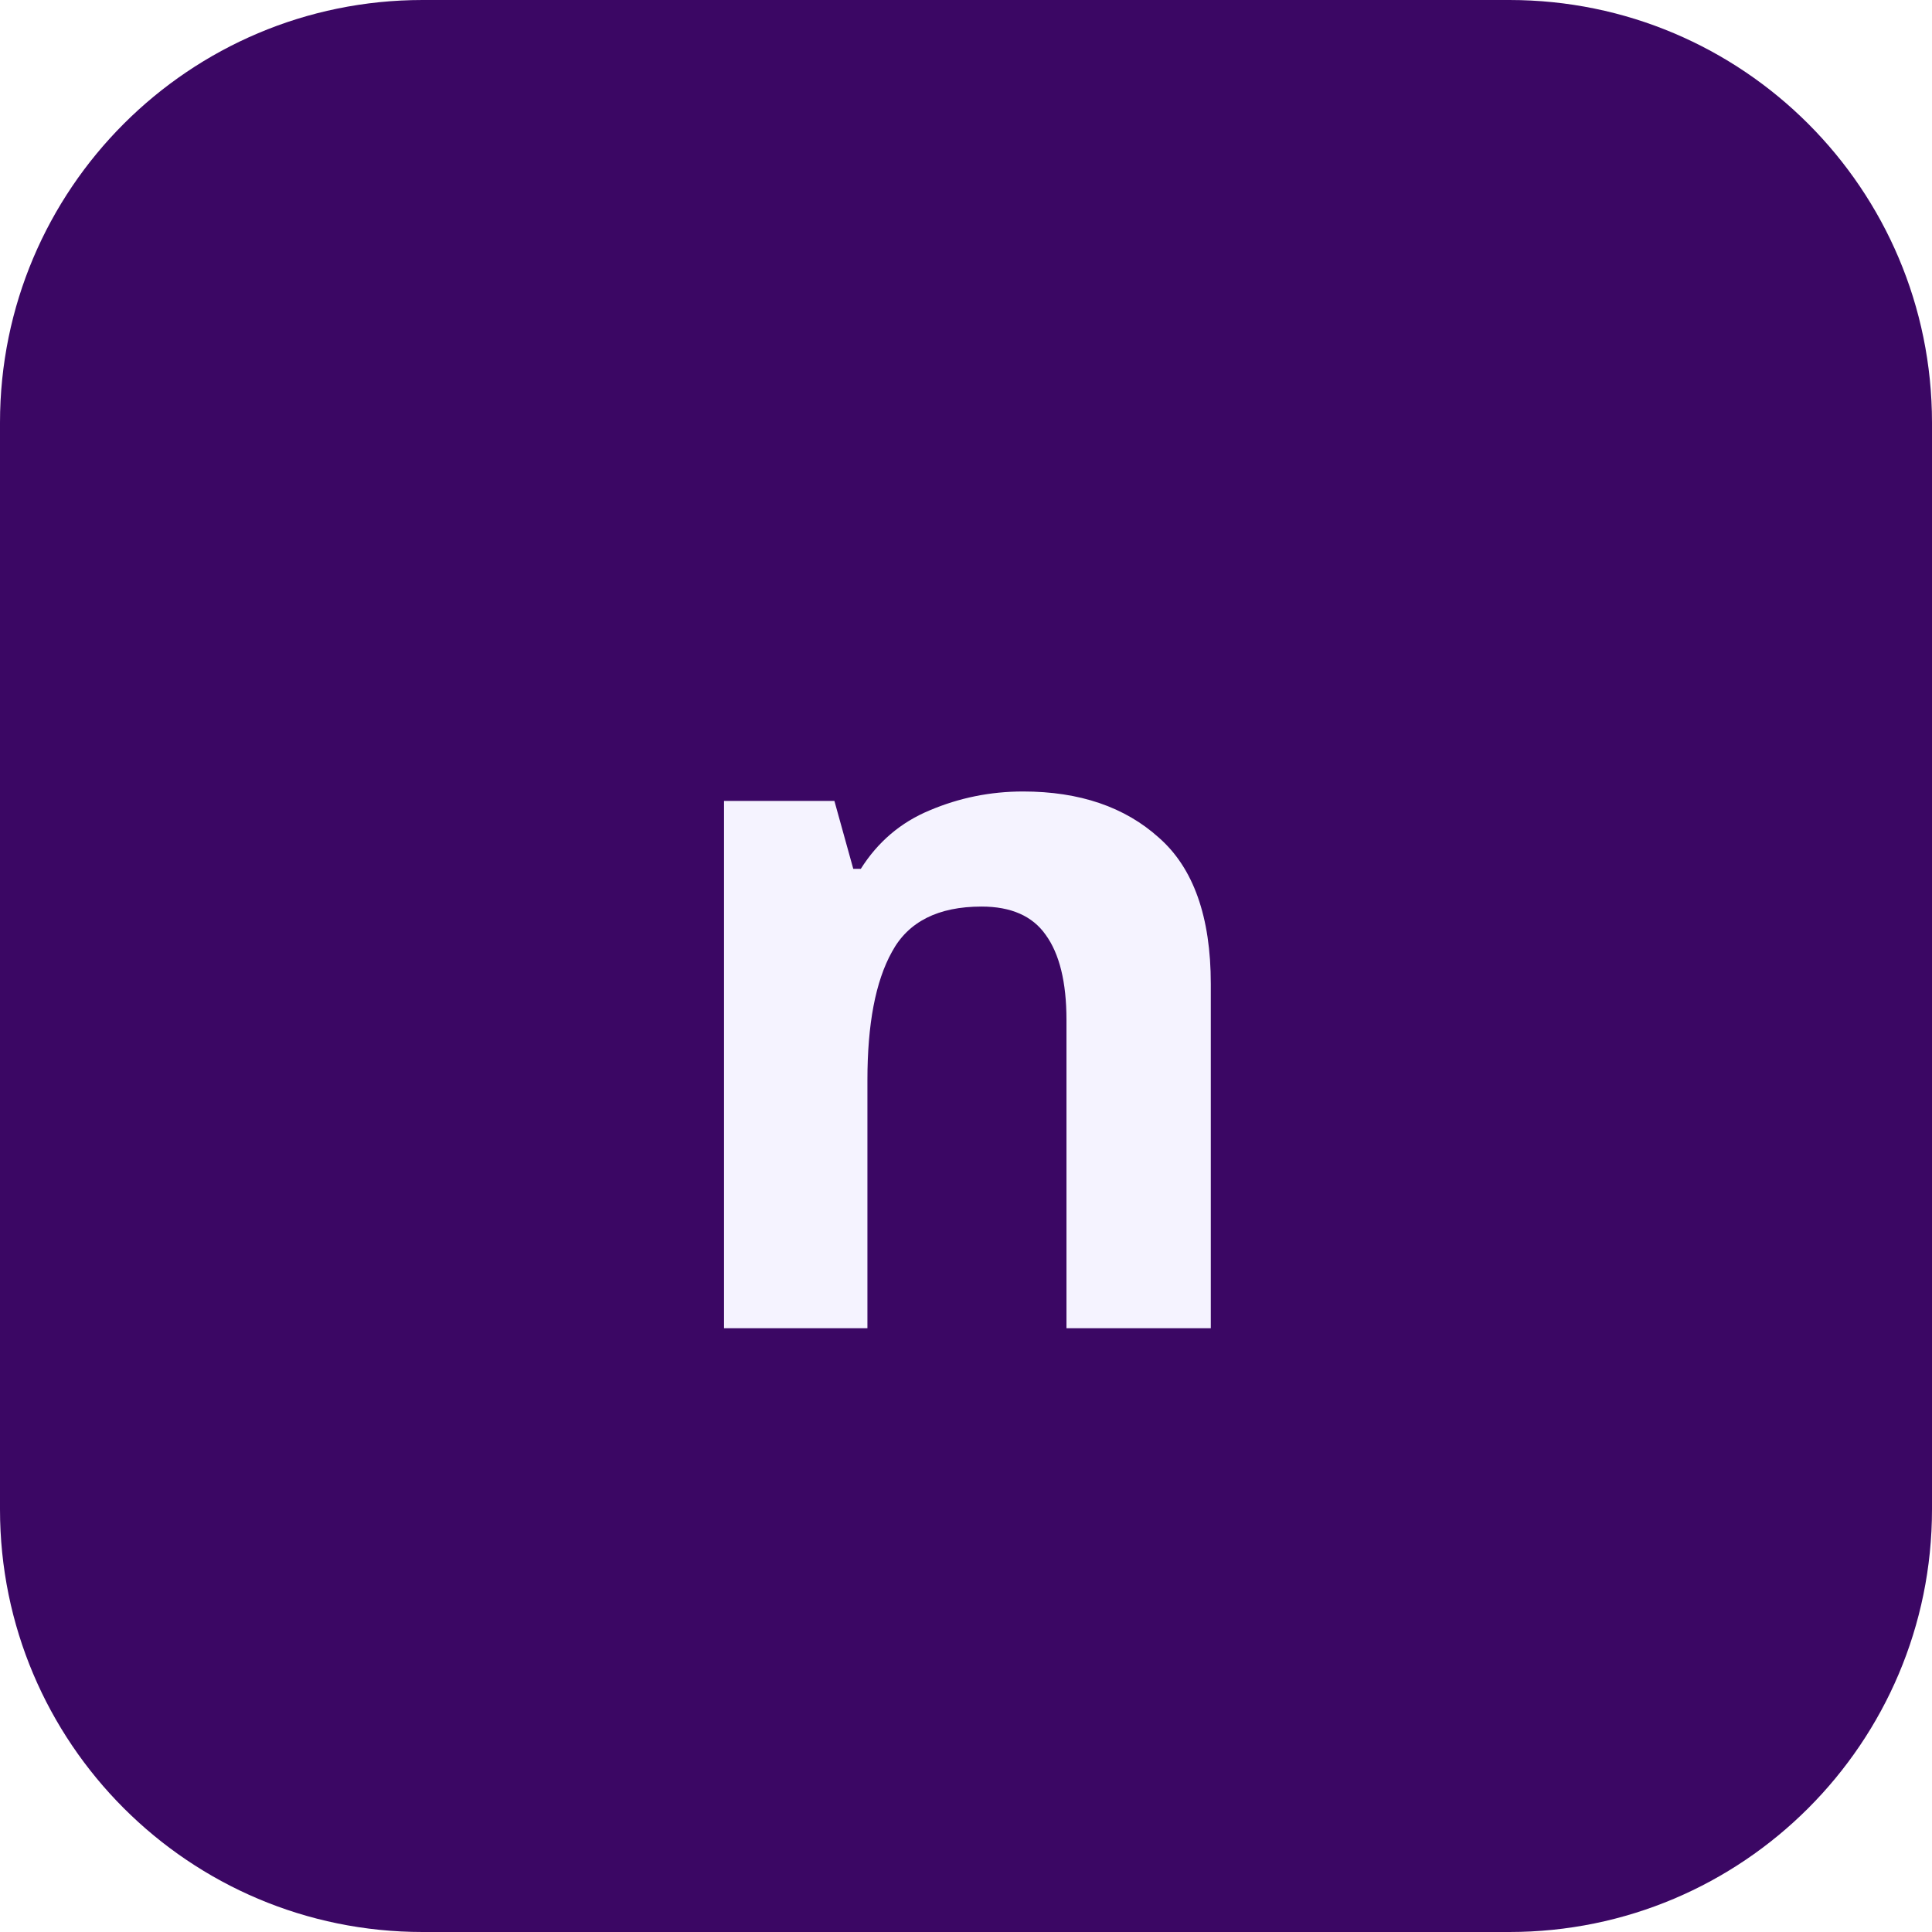
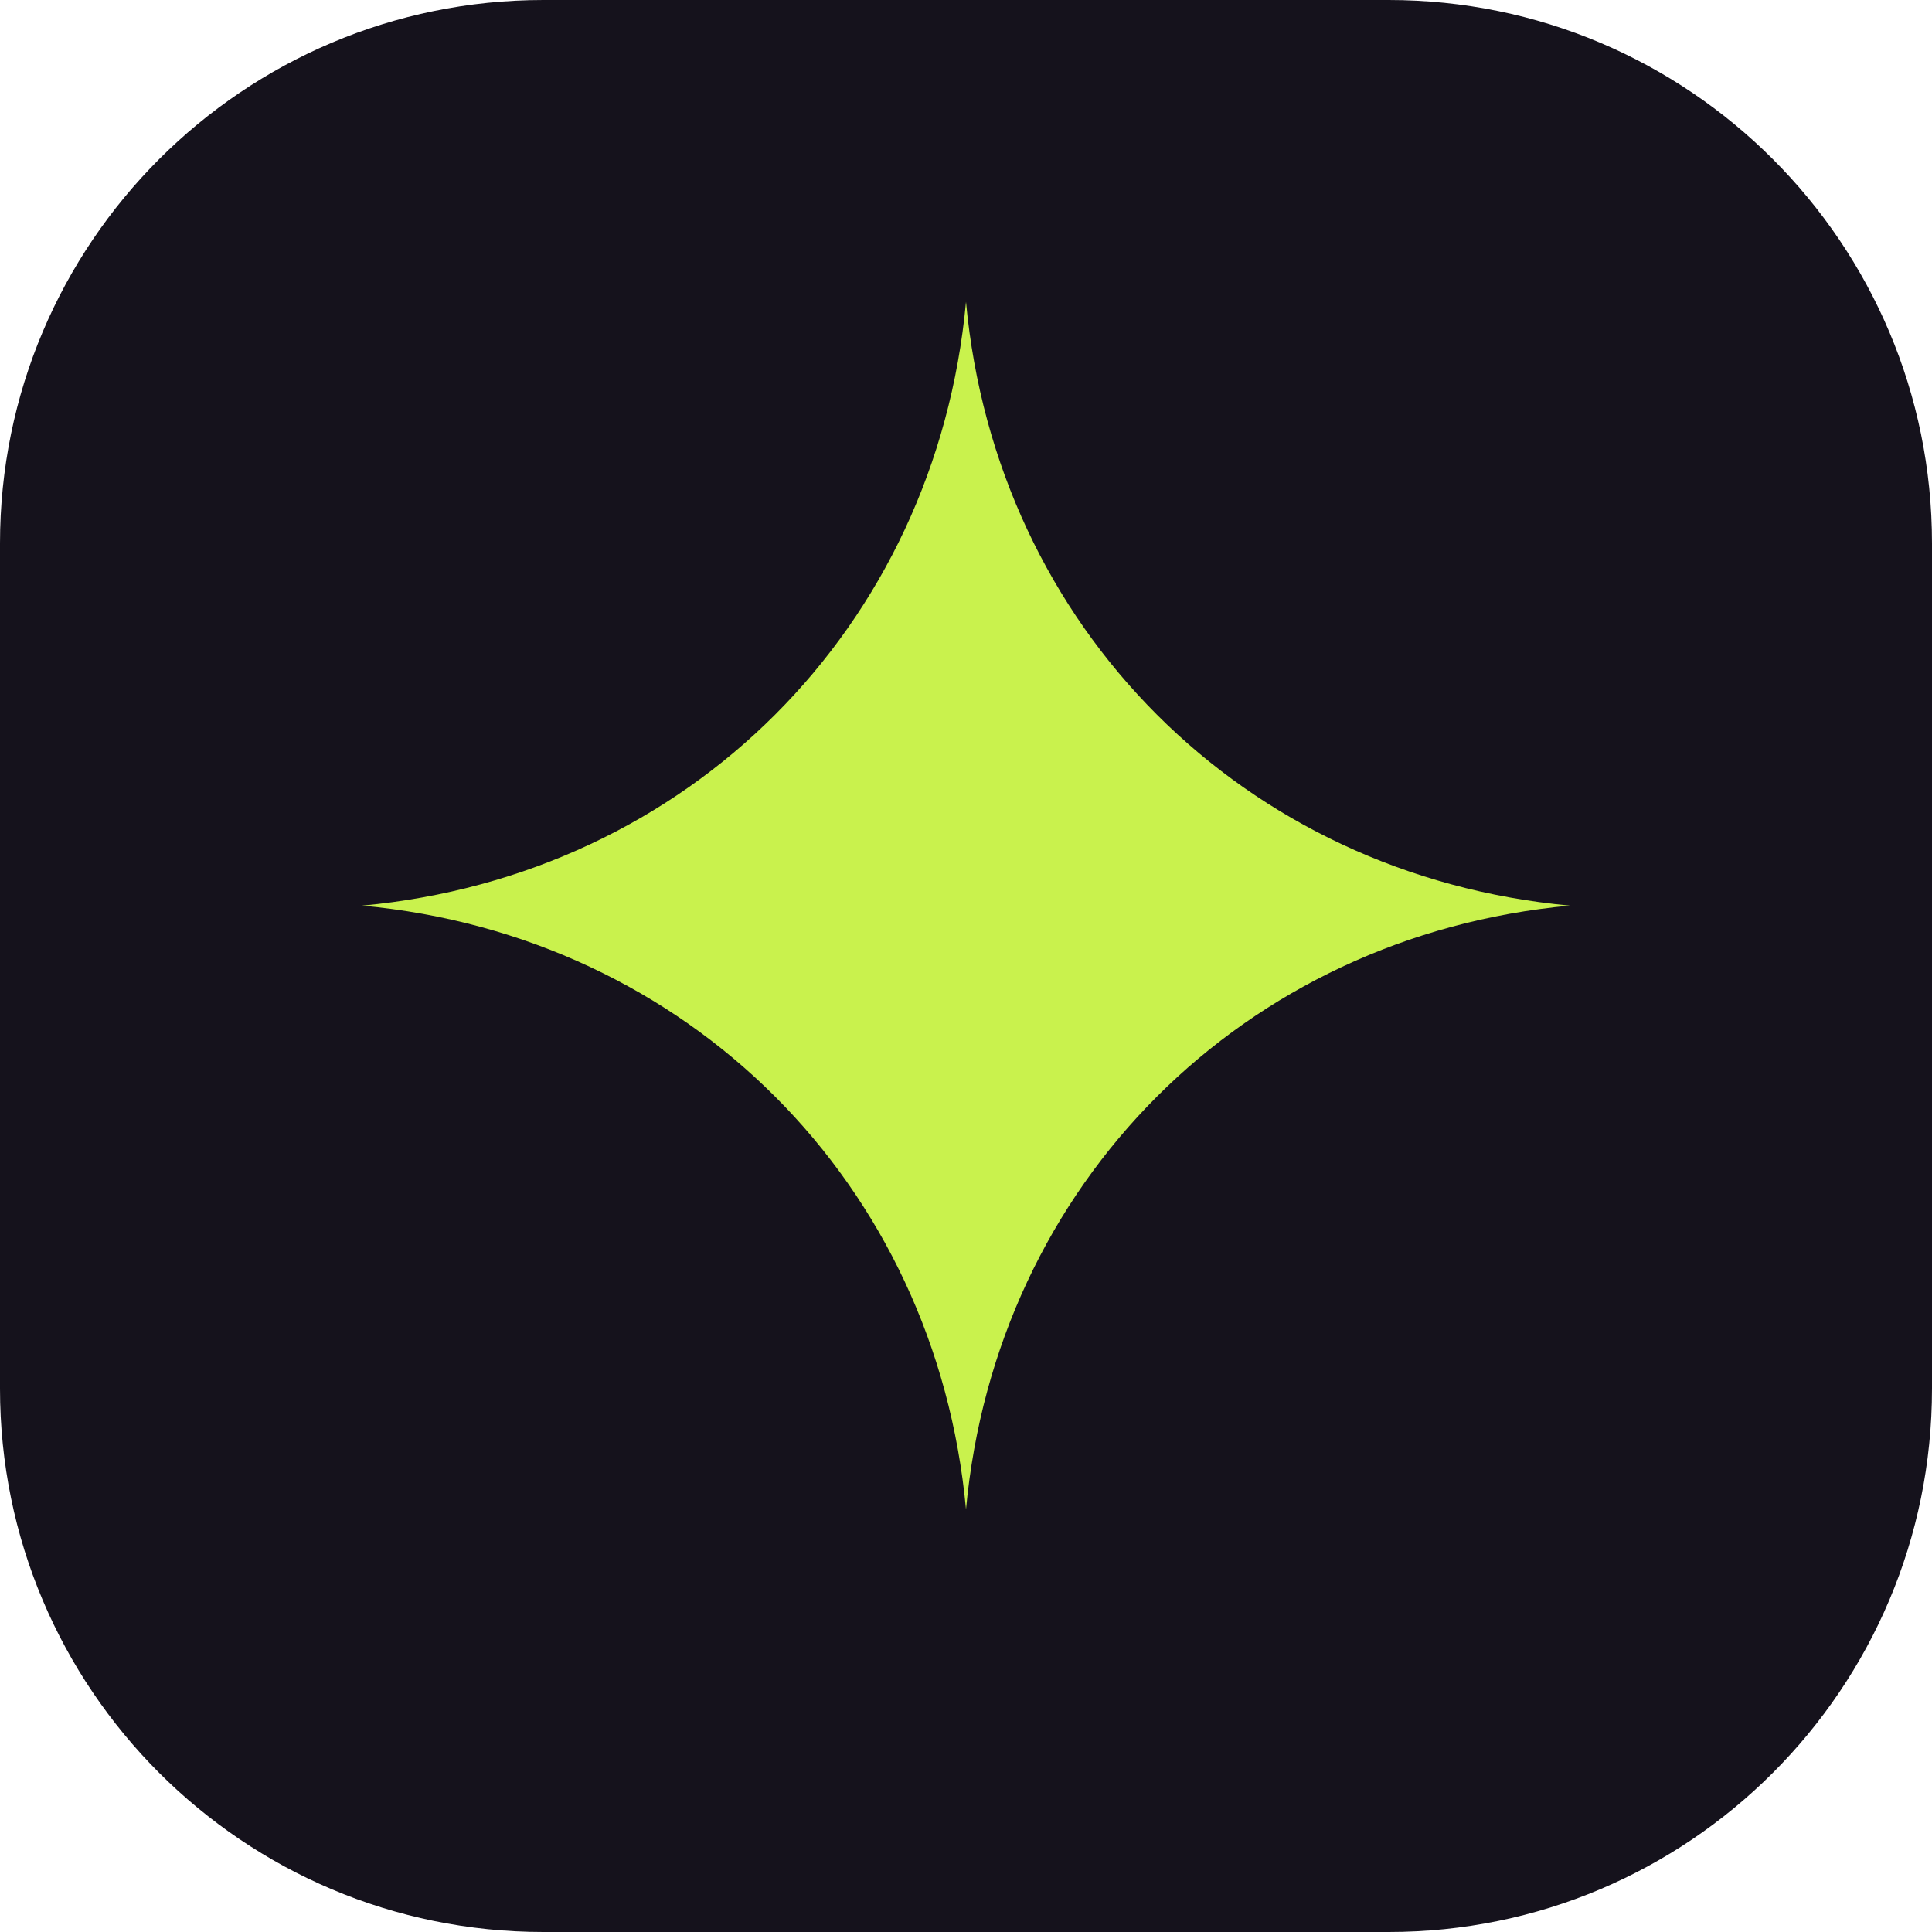
<svg xmlns="http://www.w3.org/2000/svg" viewBox="0 0 32 32">
-   <rect width="32" height="32" rx="7" fill="#3b0764" />
-   <text x="16" y="22" text-anchor="middle" font-family="Segoe UI, sans-serif" font-size="16" font-weight="600" fill="#f5f3ff">n</text>
+   <rect width="32" height="32" rx="9" fill="#15121c" />
+   <path d="M16 5c.5 5.4 4.6 9.5 10 10-5.4.5-9.5 4.6-10 10-.5-5.4-4.6-9.5-10-10 5.4-.5 9.5-4.6 10-10z" fill="#c9f24d" />
</svg>
